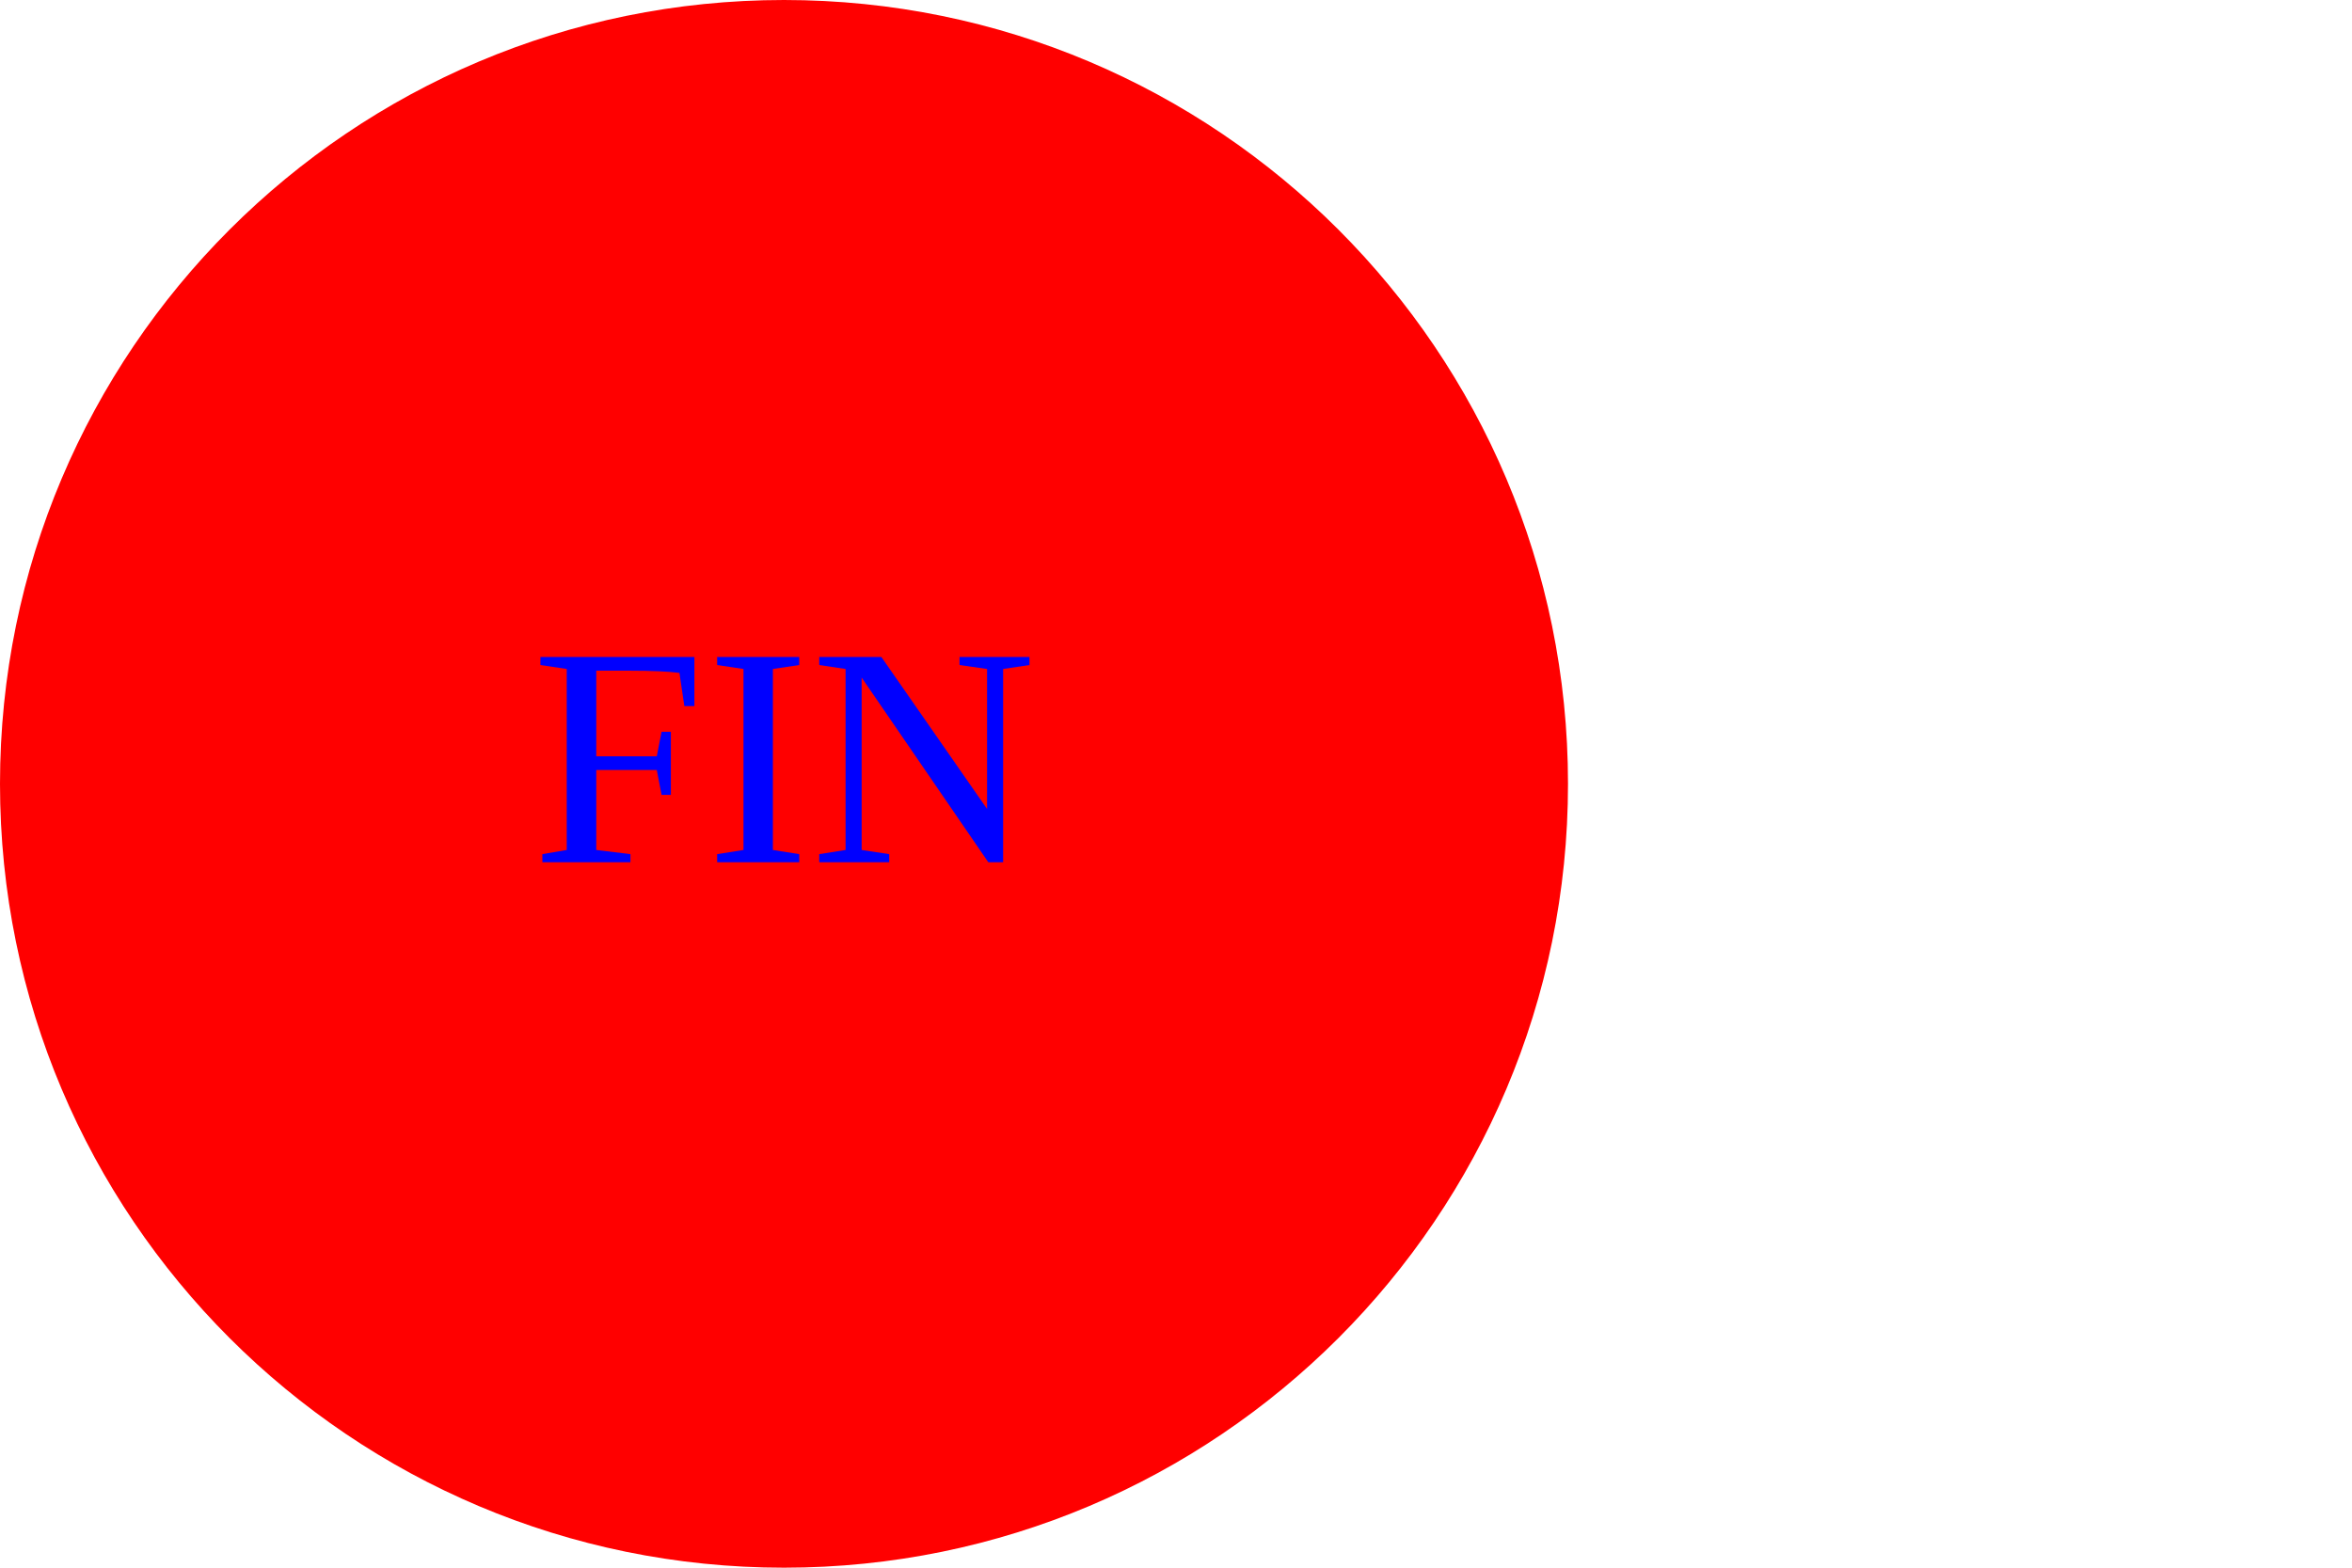
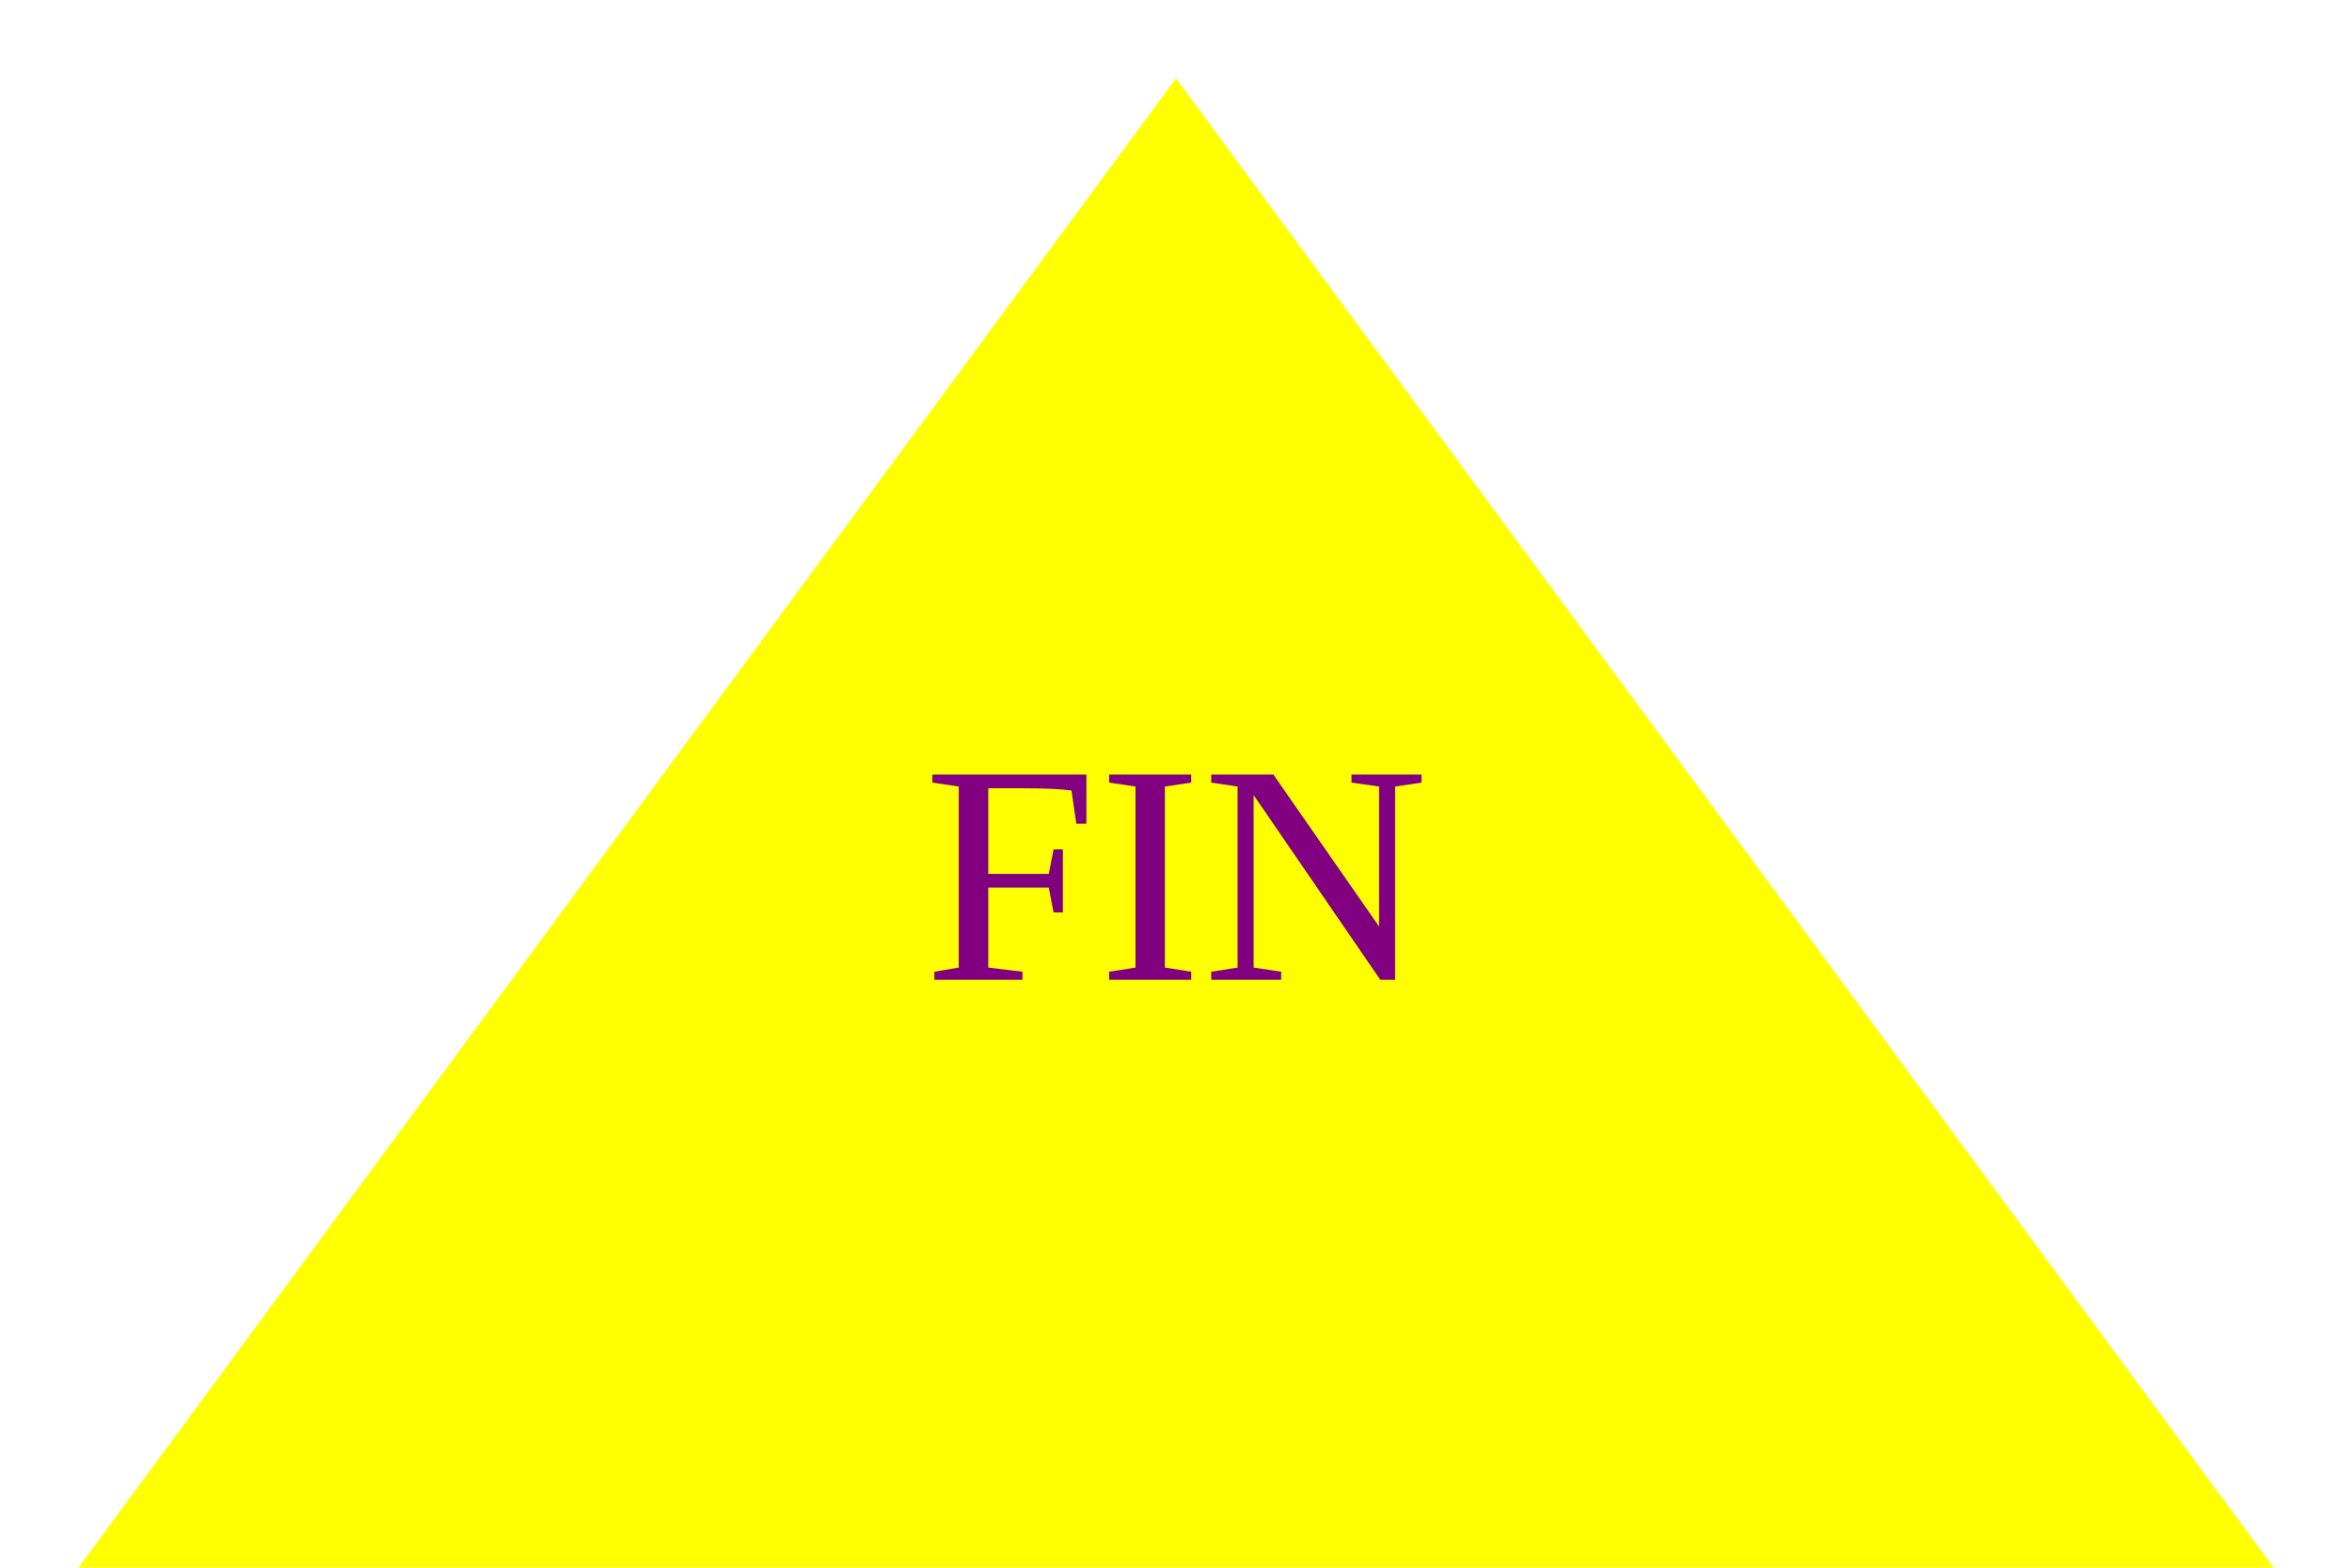
<svg xmlns="http://www.w3.org/2000/svg" version="1.1" width="300" height="200">
-   <circle cx="100" cy="100" r="100" fill="red" />
-   <text x="100" y="110" font-size="40" text-anchor="middle" fill="blue">FIN</text>
+   <polygon points="10,200 150,10 290,200" fill="yellow" />
+   <text x="150" y="125" font-size="40" text-anchor="middle" fill="purple">FIN</text>
</svg>
